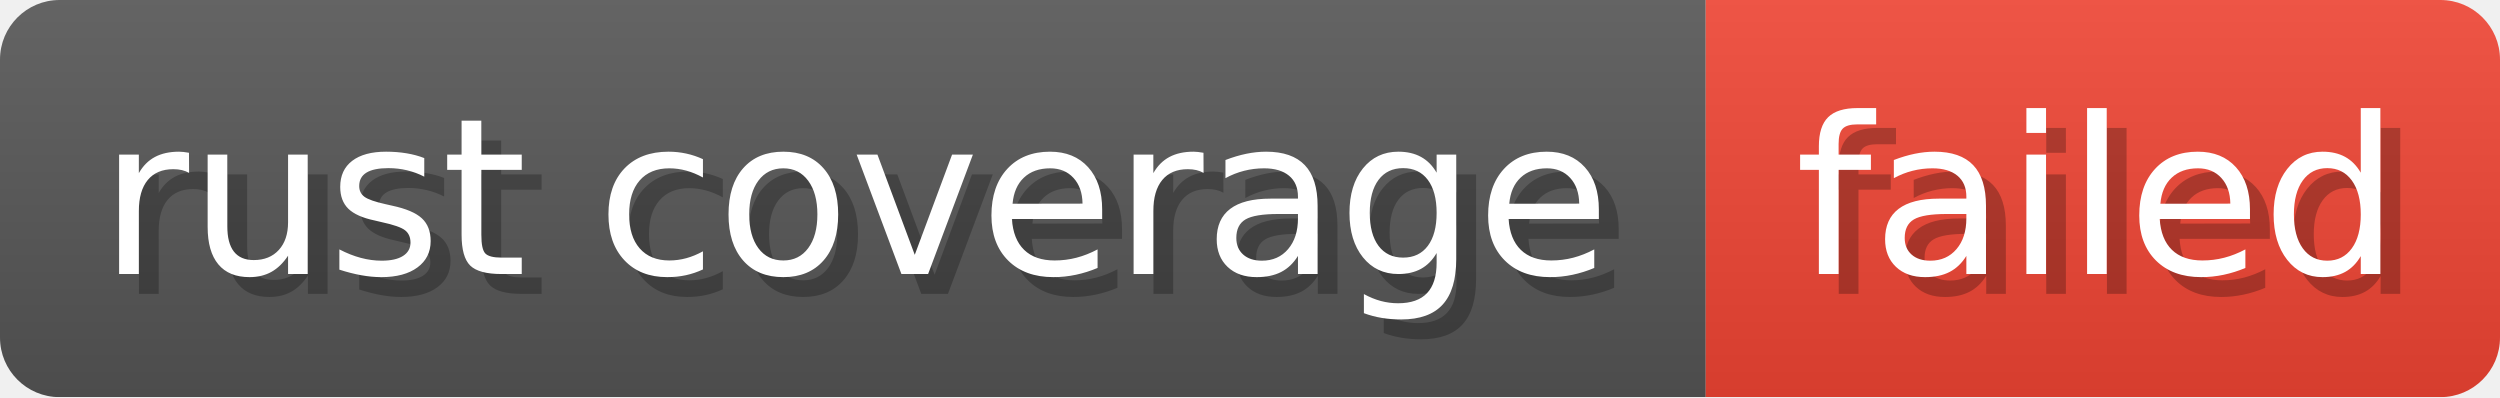
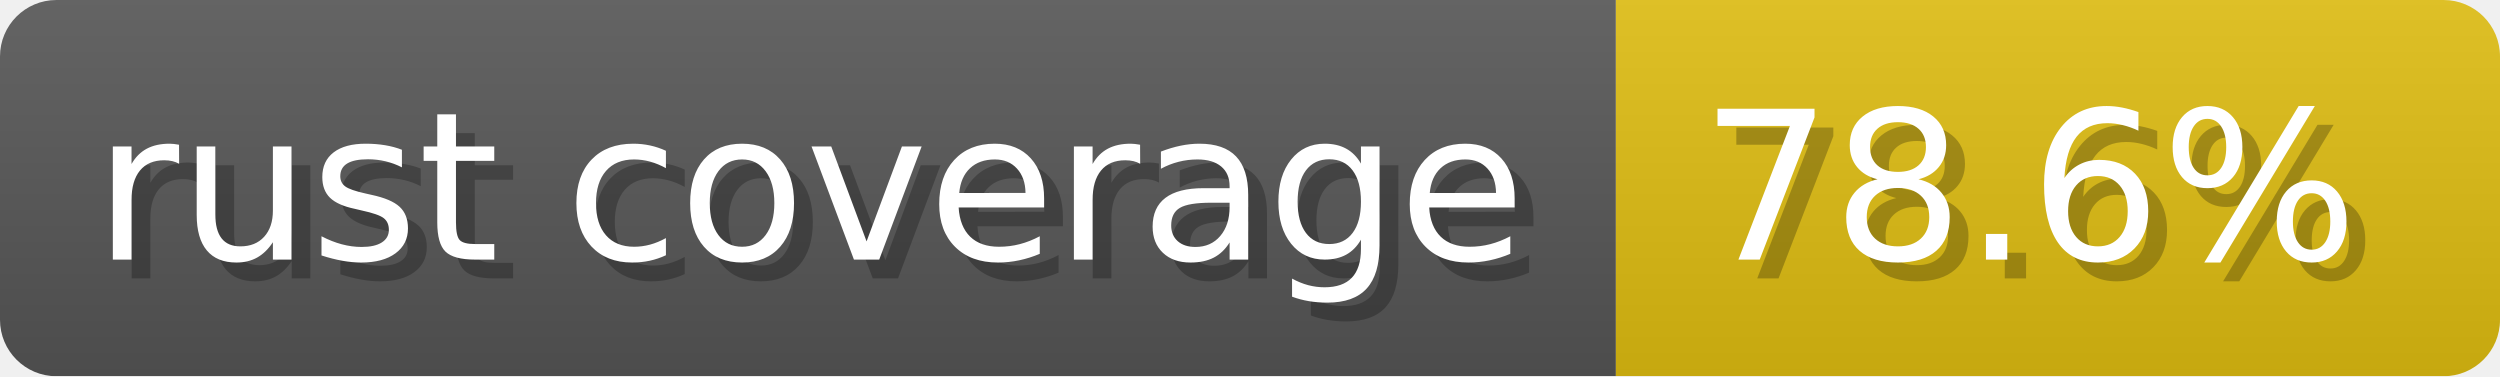
- <svg xmlns="http://www.w3.org/2000/svg" width="125.9" height="20" viewBox="0 0 1259 200" role="img" aria-label="rust coverage: failed">
+ <svg xmlns="http://www.w3.org/2000/svg" width="132.9" height="20" viewBox="0 0 1329 200" role="img" aria-label="rust coverage: 78.6%">
  <linearGradient id="a" x2="0" y2="100%">
    <stop offset="0" stop-opacity=".1" stop-color="#EEE" />
    <stop offset="1" stop-opacity=".1" />
  </linearGradient>
  <mask id="m">
-     <rect width="1259" height="200" rx="30" fill="#FFF" />
+     <rect width="1329" height="200" rx="30" fill="#FFF" />
  </mask>
  <g mask="url(#m)">
    <rect width="859" height="200" fill="#555" />
-     <rect width="400" height="200" fill="#E43" x="859" />
-     <rect width="1259" height="200" fill="url(#a)" />
+     <rect width="470" height="200" fill="#DB1" x="859" />
+     <rect width="1329" height="200" fill="url(#a)" />
  </g>
  <g aria-hidden="true" fill="#fff" text-anchor="start" font-family="Verdana,DejaVu Sans,sans-serif" font-size="110">
    <text x="60" y="148" textLength="759" fill="#000" opacity="0.25">rust coverage</text>
    <text x="50" y="138" textLength="759">rust coverage</text>
-     <text x="914" y="148" textLength="300" fill="#000" opacity="0.25">failed</text>
-     <text x="904" y="138" textLength="300">failed</text>
+     <text x="914" y="148" textLength="370" fill="#000" opacity="0.25">78.6%</text>
+     <text x="904" y="138" textLength="370">78.6%</text>
  </g>
</svg>
